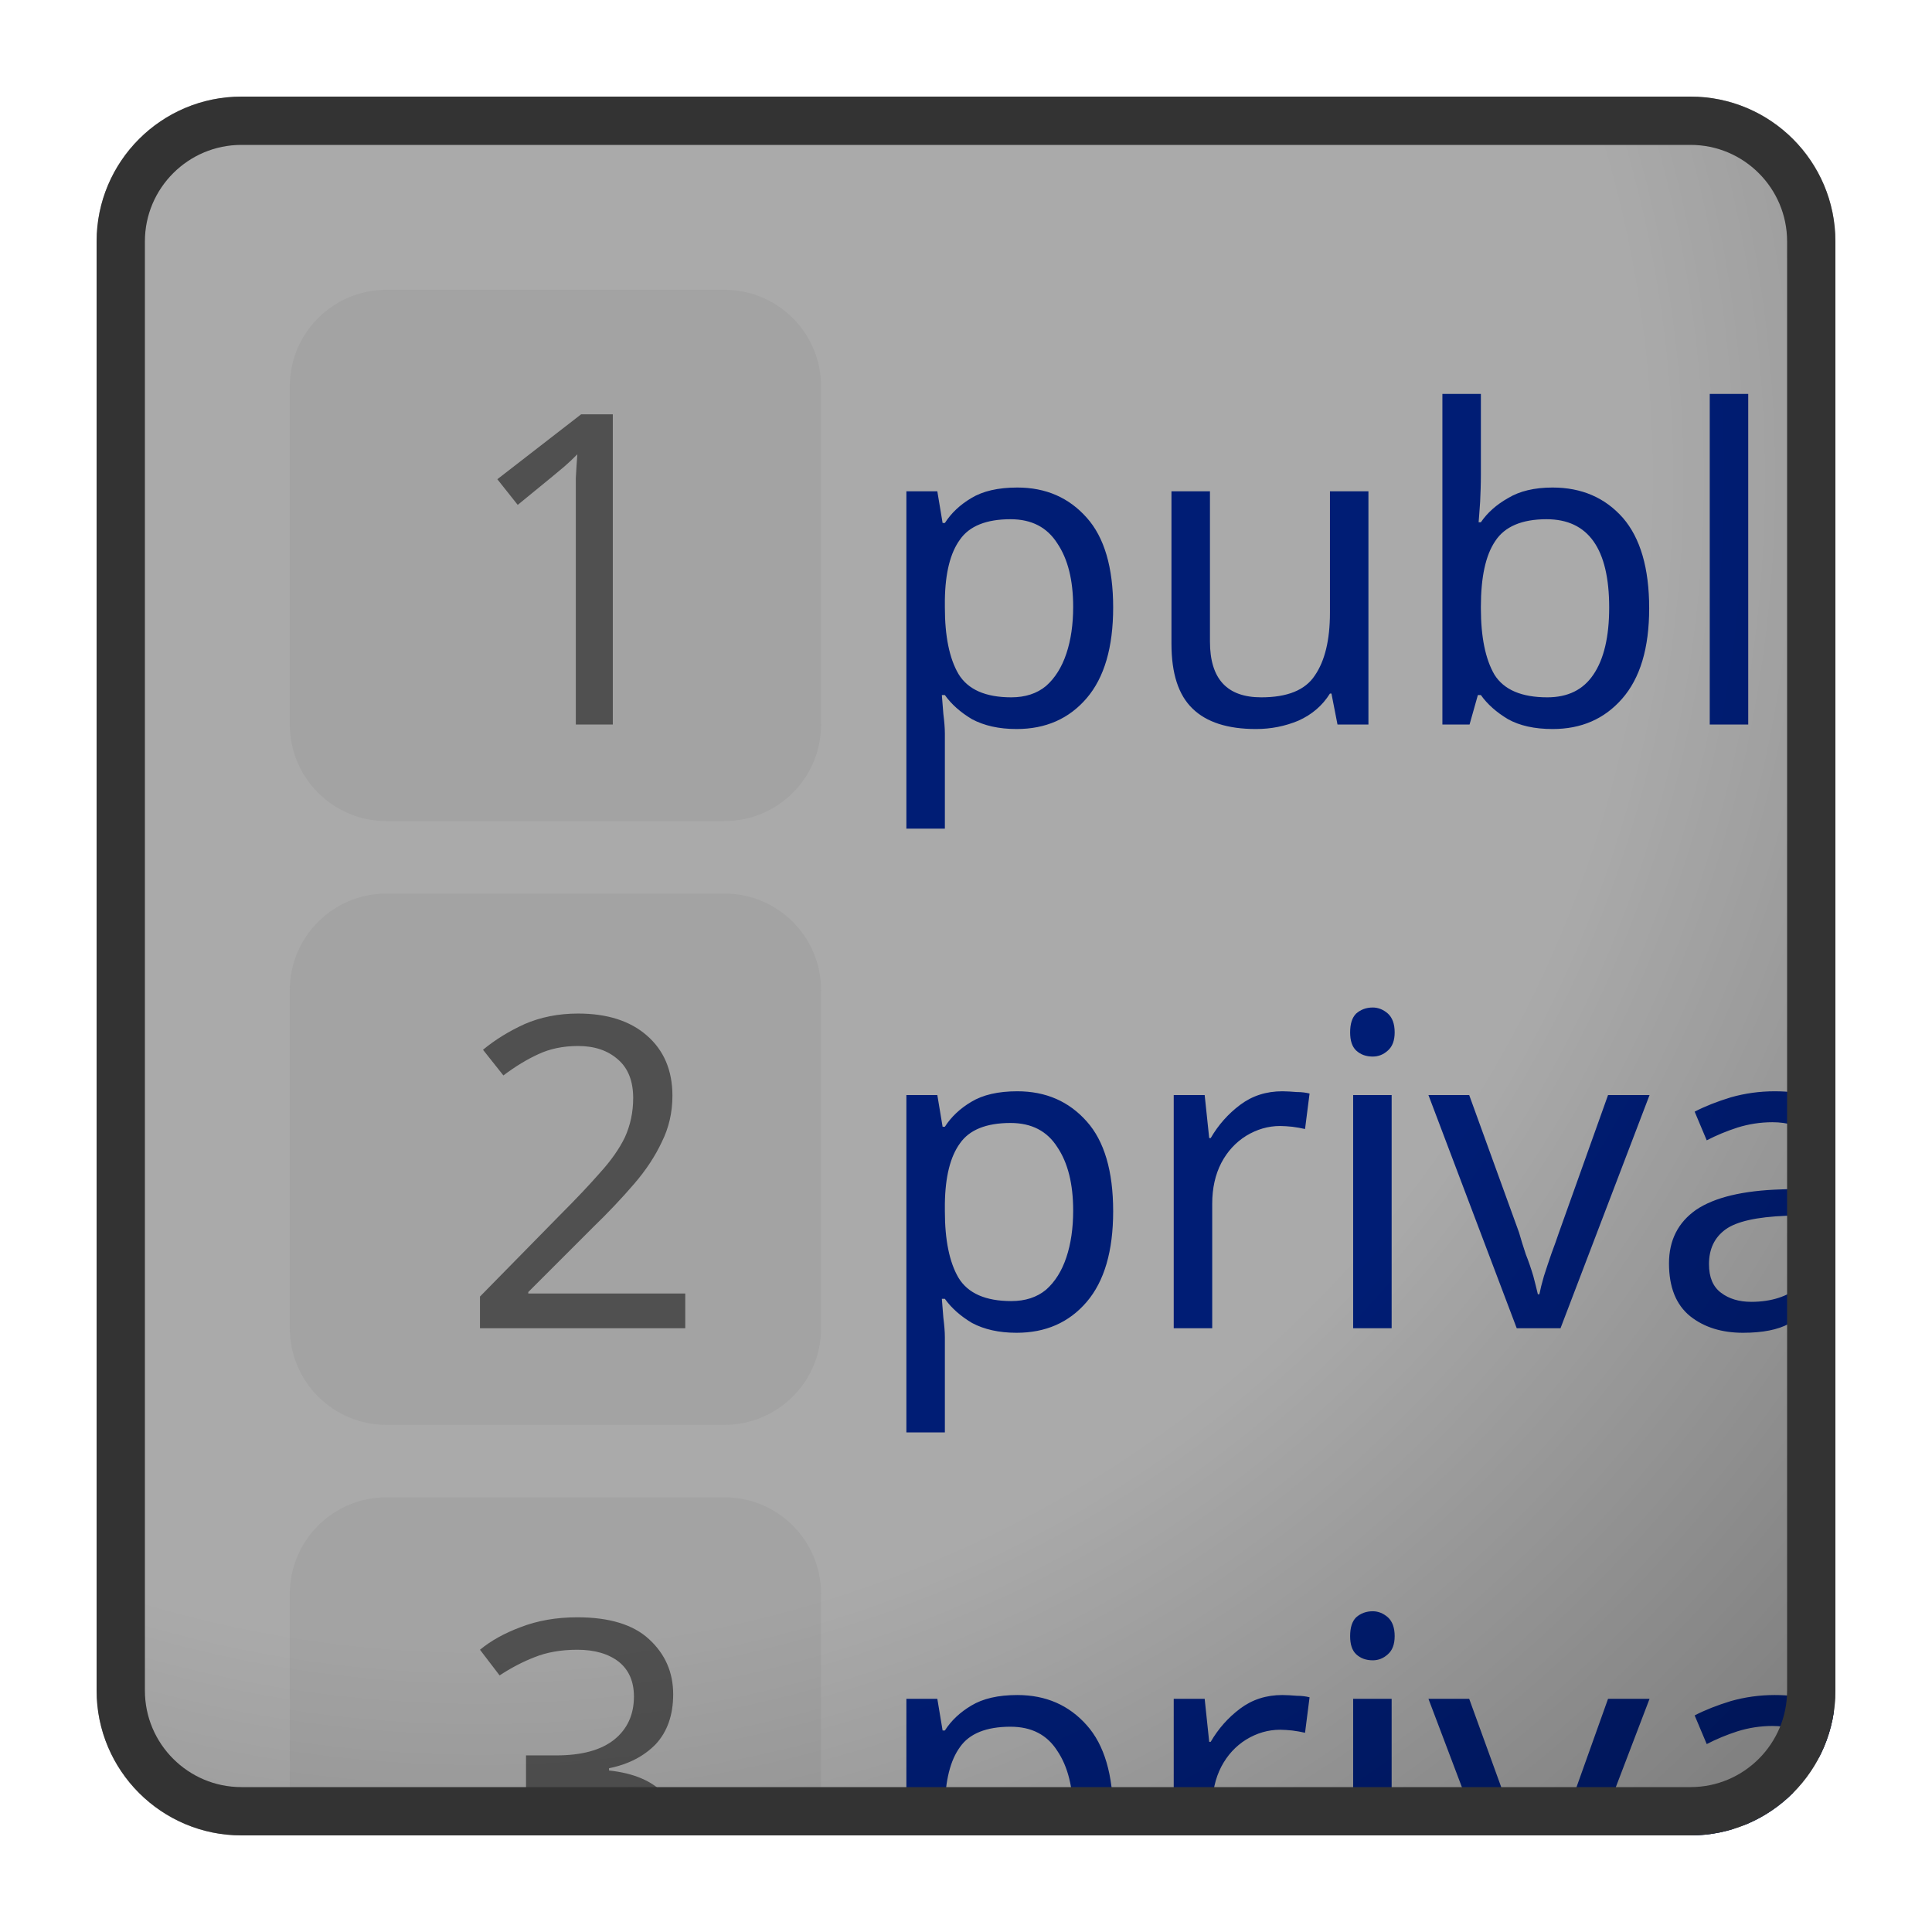
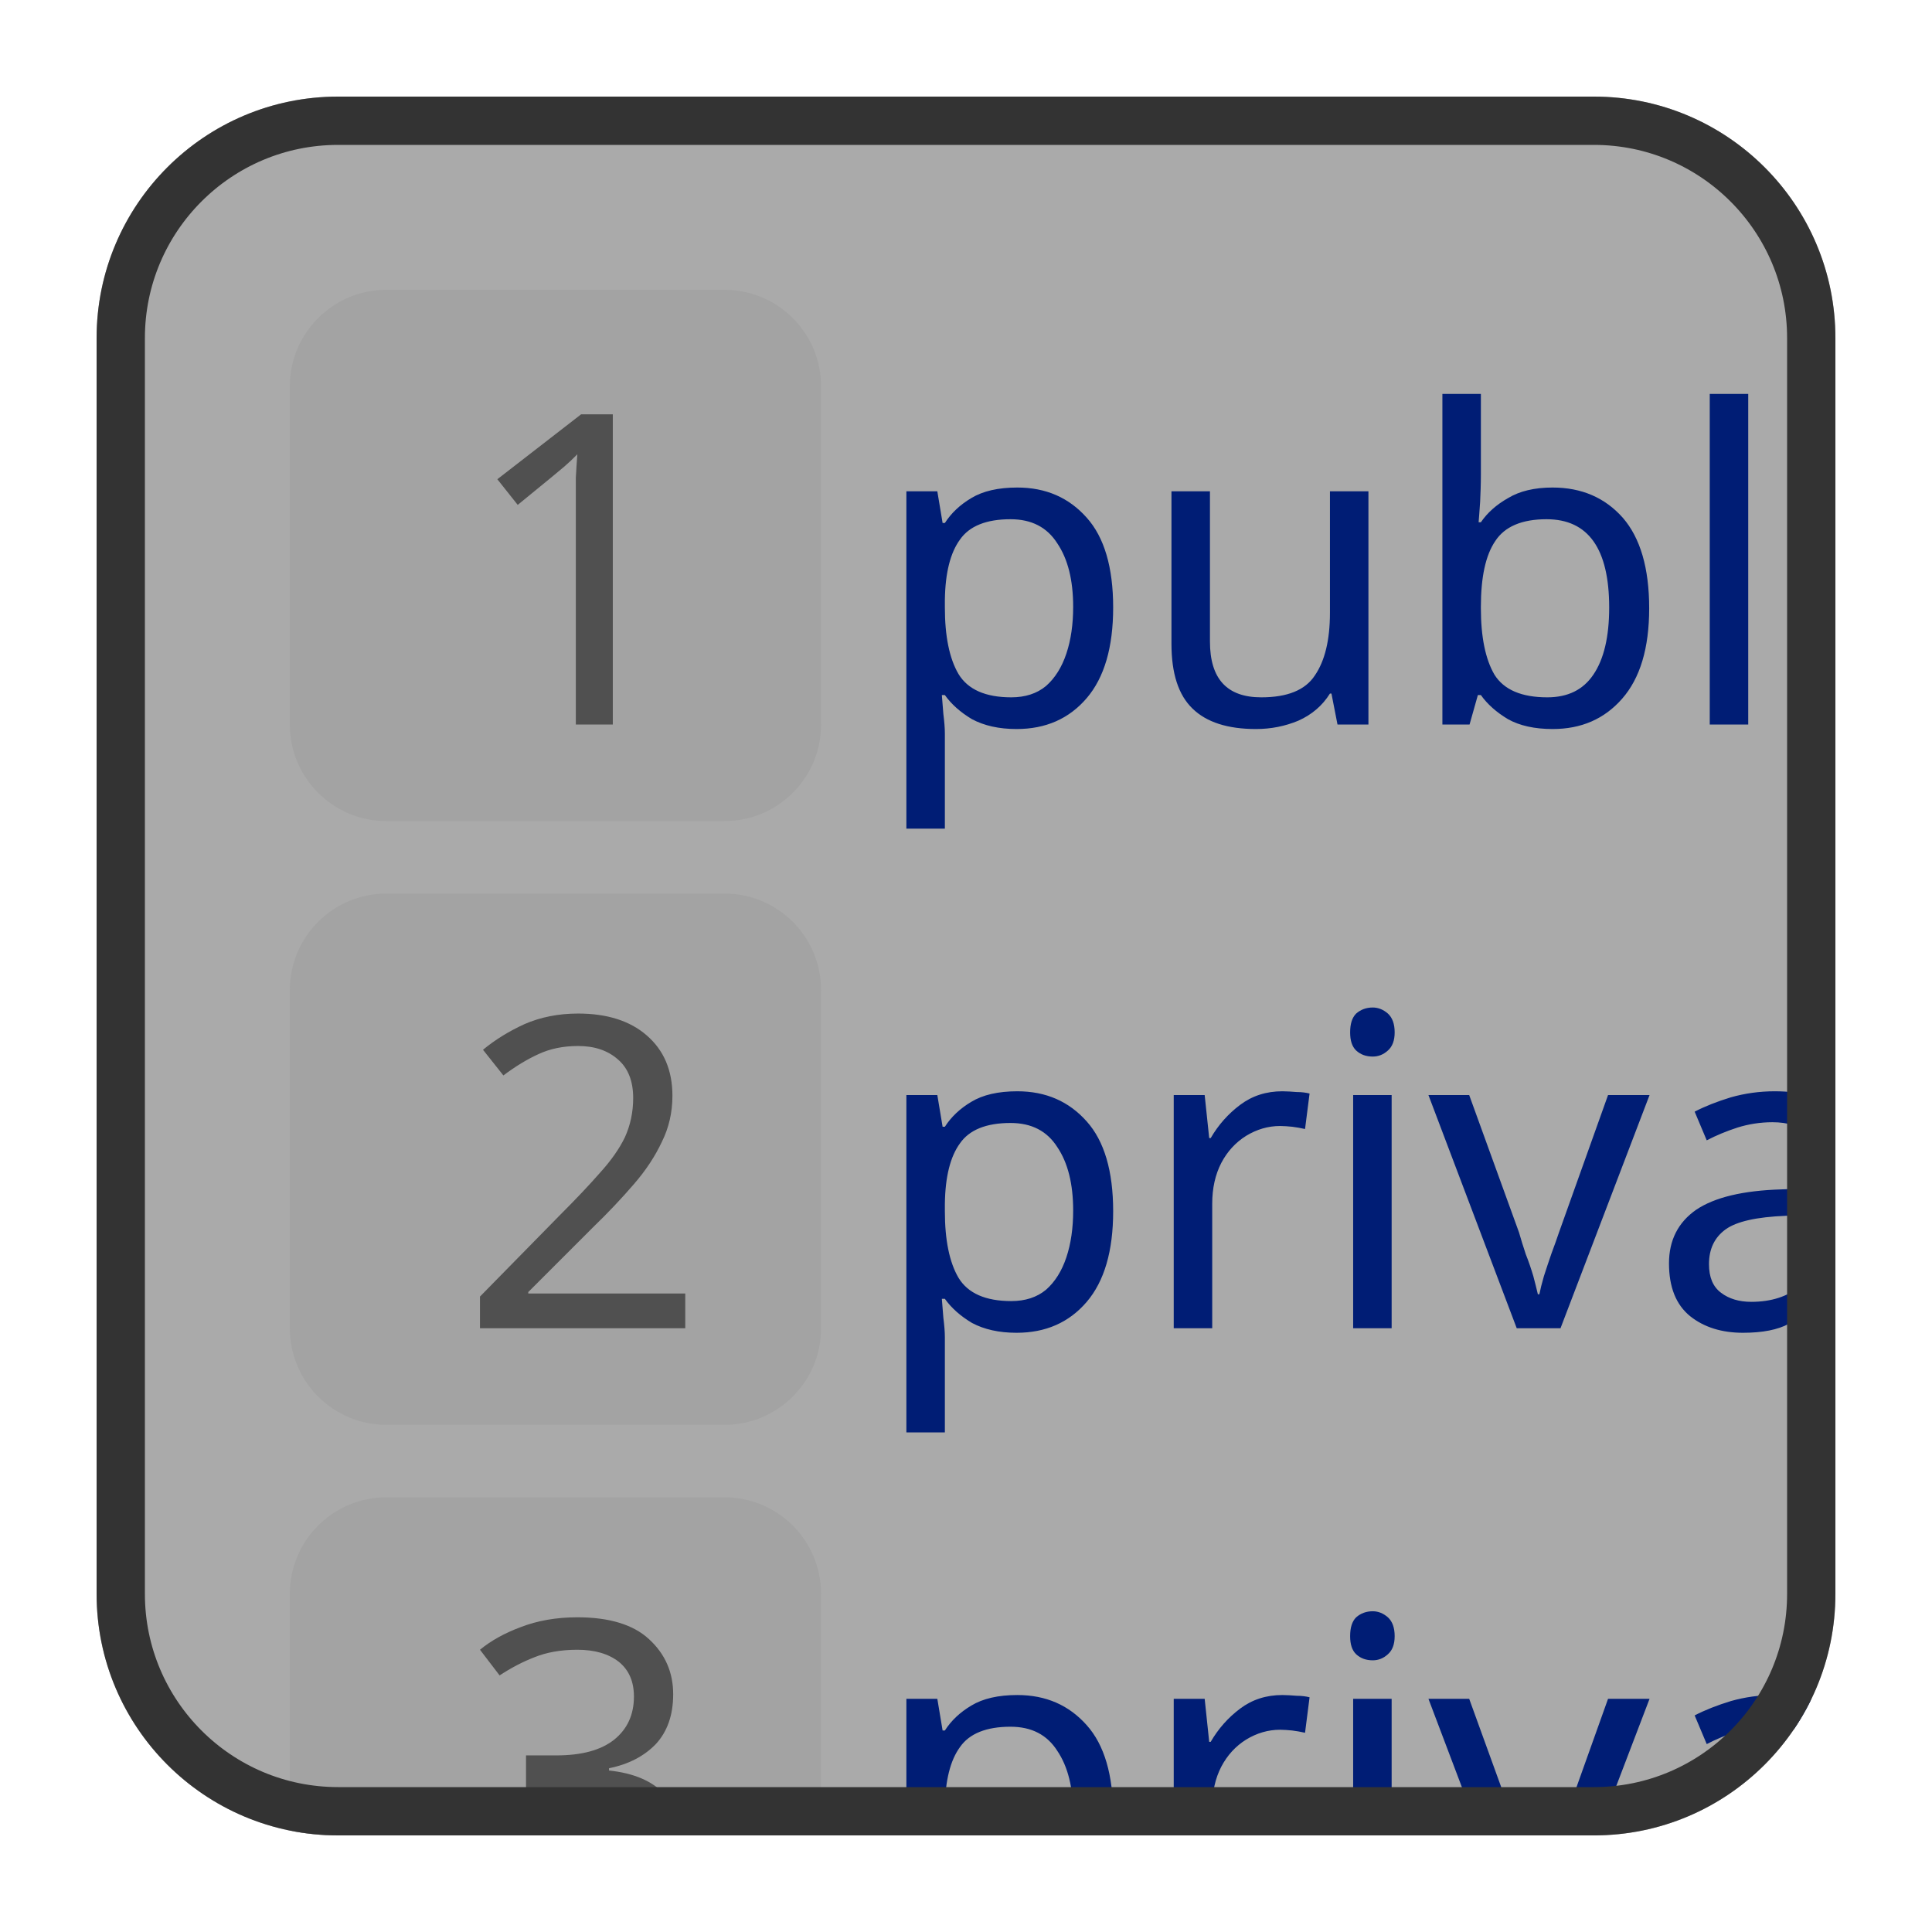
<svg xmlns="http://www.w3.org/2000/svg" width="40" height="40" viewBox="0 0 40 40">
  <defs>
    <clipPath id="rounded-corners">
-       <rect x="2" y="2" width="36" height="36" rx="3" ry="3" />
+       <rect x="2" y="2" width="36" height="36" rx="5" ry="5" />
    </clipPath>
-     <radialGradient id="radial-gradient" r="1" cx="0.25" cy="0.25">
-       <stop offset="60%" stop-color="transparent" />
-       <stop offset="100%" stop-color="black" stop-opacity="30%" />
-     </radialGradient>
  </defs>
  <g clip-path="url(#rounded-corners)">
    <rect x="0" y="0" width="40" height="40" fill="#AAAAAA" />
    <g>
      <rect x="6" y="6" width="11" height="11" rx="2" ry="2" fill="#A3A3A3" />
      <text x="9.5" y="15" fill="#505050" font-family="sans-serif" font-size="9">1</text>
      <text x="18" y="15" fill="#001D75" font-family="sans-serif" font-size="9">public</text>
    </g>
    <g>
      <rect x="6" y="18.5" width="11" height="11" rx="2" ry="2" fill="#A3A3A3" />
      <text x="9.5" y="27.5" fill="#505050" font-family="sans-serif" font-size="9">2</text>
      <text x="18" y="27.5" fill="#001D75" font-family="sans-serif" font-size="9">private</text>
    </g>
    <g>
      <rect x="6" y="31" width="11" height="11" rx="2" ry="2" fill="#A3A3A3" />
      <text x="9.5" y="40" fill="#505050" font-family="sans-serif" font-size="9">3</text>
      <text x="18" y="40" fill="#001D75" font-family="sans-serif" font-size="9">private</text>
    </g>
-     <rect width="40" height="40" fill="url(#radial-gradient)" />
-     <rect x="2" y="2" width="36" height="36" rx="3" ry="3" fill="transparent" stroke="#333333" stroke-width="2" />
+     <rect x="2" y="2" width="36" height="36" rx="5" ry="5" fill="transparent" stroke="#333333" stroke-width="2" />
  </g>
</svg>
